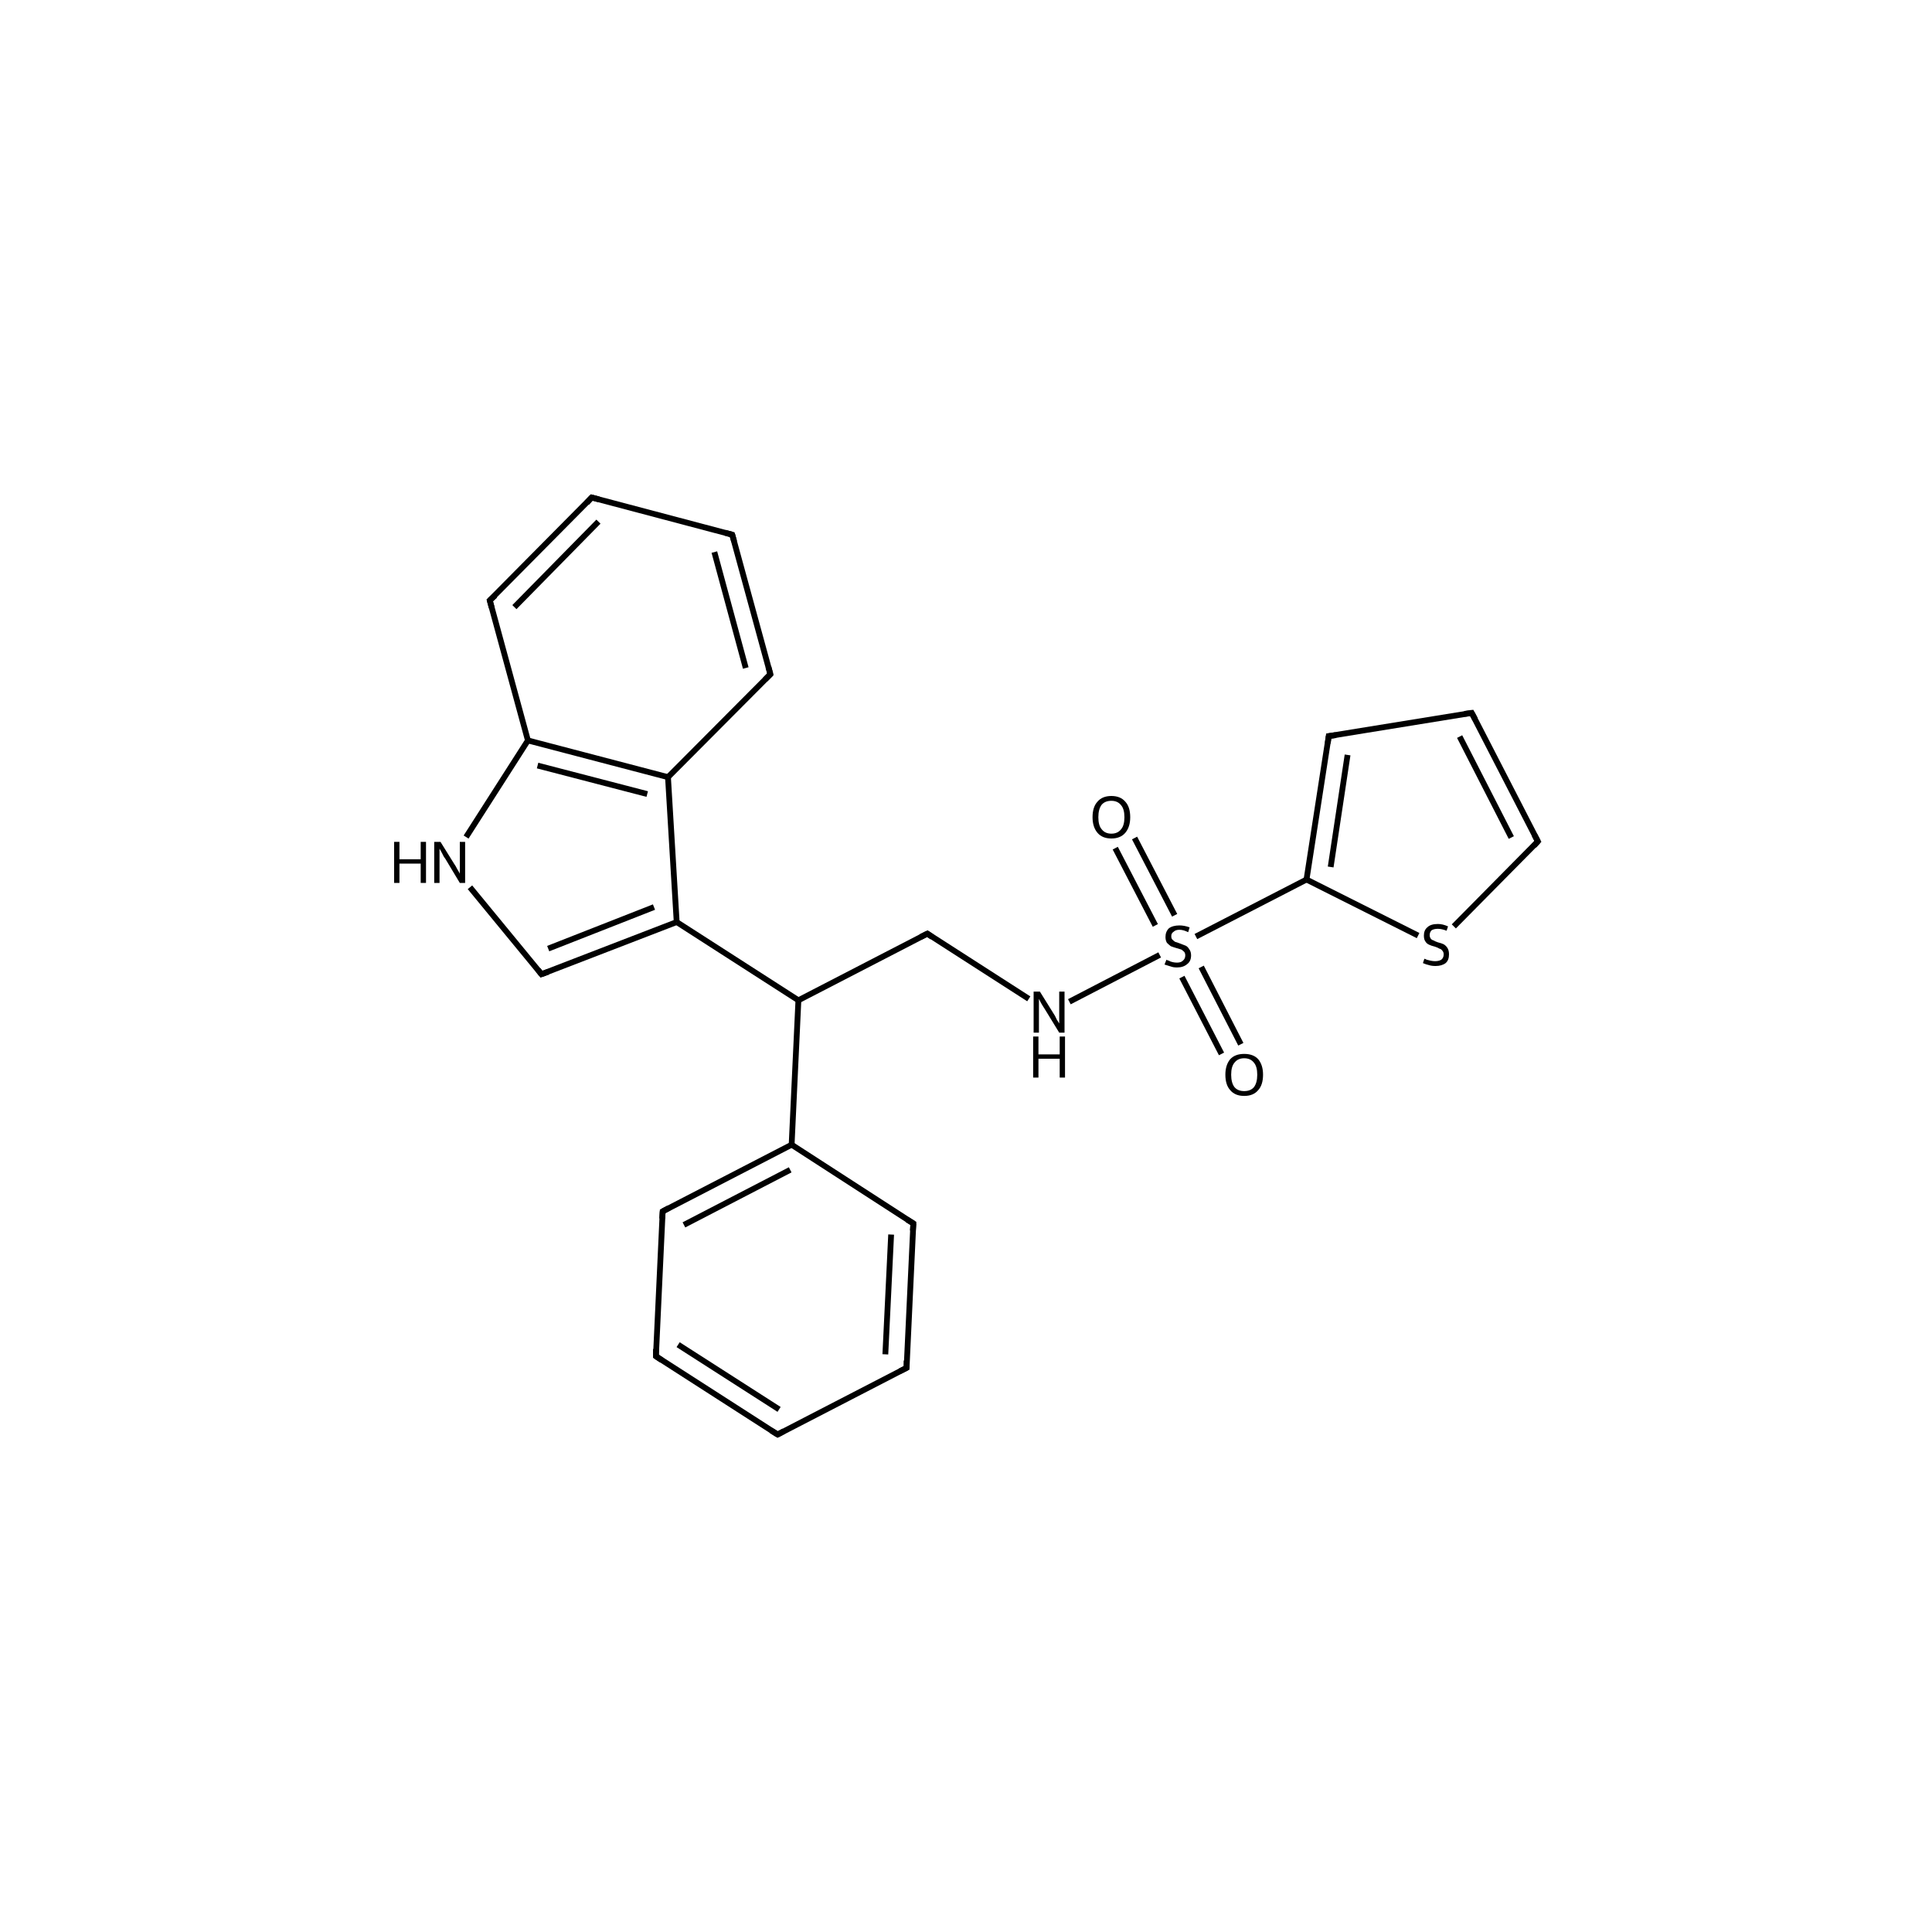
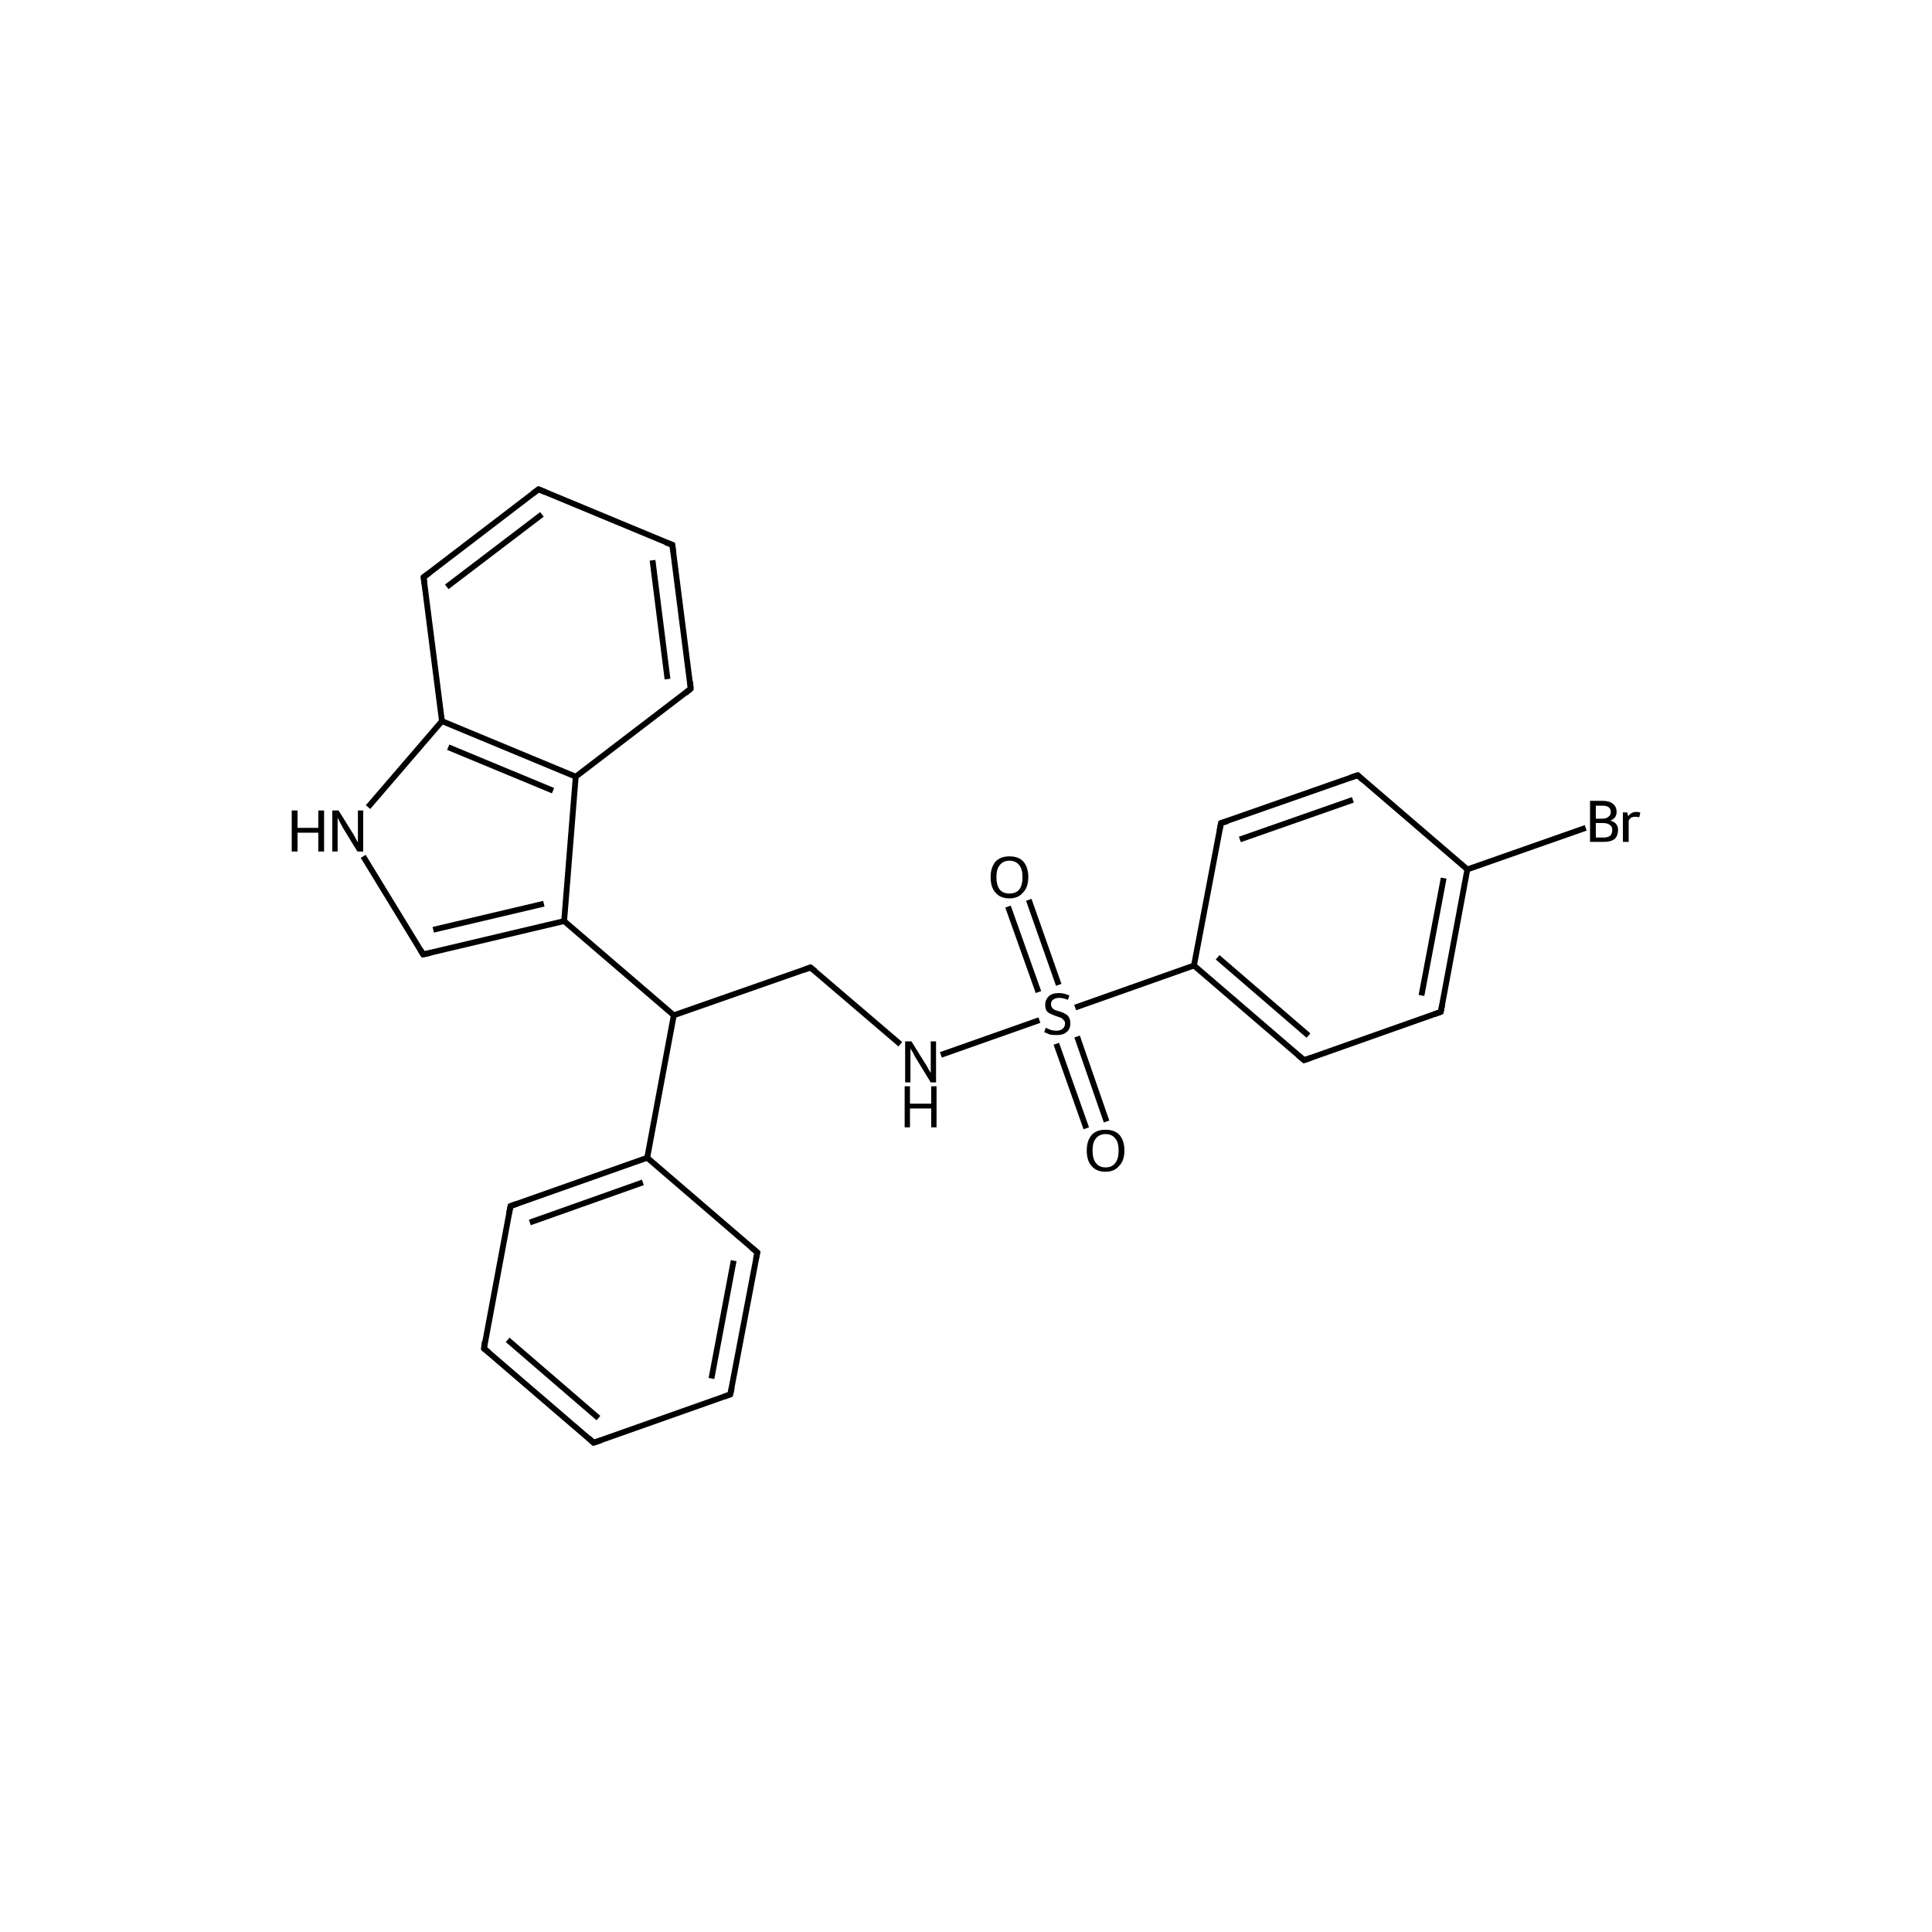
<svg xmlns="http://www.w3.org/2000/svg" version="1.1" baseProfile="full" xml:space="preserve" width="400px" height="400px" viewBox="0 0 400 400">
  <rect style="opacity:1.0;fill:#FFFFFF;stroke:none" width="400.0" height="400.0" x="0.0" y="0.0"> </rect>
-   <path class="bond-0 atom-0 atom-1" d="M 234.9,173.5 L 243.2,189.5" style="fill:none;fill-rule:evenodd;stroke:#000000;stroke-width:1.2px;stroke-linecap:butt;stroke-linejoin:miter;stroke-opacity:1" />
-   <path class="bond-0 atom-0 atom-1" d="M 230.9,175.6 L 239.2,191.6" style="fill:none;fill-rule:evenodd;stroke:#000000;stroke-width:1.2px;stroke-linecap:butt;stroke-linejoin:miter;stroke-opacity:1" />
-   <path class="bond-1 atom-1 atom-2" d="M 240.1,197.7 L 221.4,207.4" style="fill:none;fill-rule:evenodd;stroke:#000000;stroke-width:1.2px;stroke-linecap:butt;stroke-linejoin:miter;stroke-opacity:1" />
-   <path class="bond-2 atom-2 atom-3" d="M 213.0,206.8 L 192.0,193.3" style="fill:none;fill-rule:evenodd;stroke:#000000;stroke-width:1.2px;stroke-linecap:butt;stroke-linejoin:miter;stroke-opacity:1" />
-   <path class="bond-3 atom-3 atom-4" d="M 192.0,193.3 L 165.3,207.1" style="fill:none;fill-rule:evenodd;stroke:#000000;stroke-width:1.2px;stroke-linecap:butt;stroke-linejoin:miter;stroke-opacity:1" />
-   <path class="bond-4 atom-4 atom-5" d="M 165.3,207.1 L 140.1,190.9" style="fill:none;fill-rule:evenodd;stroke:#000000;stroke-width:1.2px;stroke-linecap:butt;stroke-linejoin:miter;stroke-opacity:1" />
-   <path class="bond-5 atom-5 atom-6" d="M 140.1,190.9 L 112.1,201.7" style="fill:none;fill-rule:evenodd;stroke:#000000;stroke-width:1.2px;stroke-linecap:butt;stroke-linejoin:miter;stroke-opacity:1" />
-   <path class="bond-5 atom-5 atom-6" d="M 135.4,187.8 L 113.5,196.4" style="fill:none;fill-rule:evenodd;stroke:#000000;stroke-width:1.2px;stroke-linecap:butt;stroke-linejoin:miter;stroke-opacity:1" />
-   <path class="bond-6 atom-6 atom-7" d="M 112.1,201.7 L 97.3,183.7" style="fill:none;fill-rule:evenodd;stroke:#000000;stroke-width:1.2px;stroke-linecap:butt;stroke-linejoin:miter;stroke-opacity:1" />
-   <path class="bond-7 atom-7 atom-8" d="M 96.5,173.3 L 109.3,153.3" style="fill:none;fill-rule:evenodd;stroke:#000000;stroke-width:1.2px;stroke-linecap:butt;stroke-linejoin:miter;stroke-opacity:1" />
-   <path class="bond-8 atom-8 atom-9" d="M 109.3,153.3 L 138.3,160.9" style="fill:none;fill-rule:evenodd;stroke:#000000;stroke-width:1.2px;stroke-linecap:butt;stroke-linejoin:miter;stroke-opacity:1" />
-   <path class="bond-8 atom-8 atom-9" d="M 111.3,158.5 L 134.0,164.4" style="fill:none;fill-rule:evenodd;stroke:#000000;stroke-width:1.2px;stroke-linecap:butt;stroke-linejoin:miter;stroke-opacity:1" />
-   <path class="bond-9 atom-9 atom-10" d="M 138.3,160.9 L 159.5,139.6" style="fill:none;fill-rule:evenodd;stroke:#000000;stroke-width:1.2px;stroke-linecap:butt;stroke-linejoin:miter;stroke-opacity:1" />
-   <path class="bond-10 atom-10 atom-11" d="M 159.5,139.6 L 151.6,110.7" style="fill:none;fill-rule:evenodd;stroke:#000000;stroke-width:1.2px;stroke-linecap:butt;stroke-linejoin:miter;stroke-opacity:1" />
-   <path class="bond-10 atom-10 atom-11" d="M 154.4,138.3 L 147.9,114.3" style="fill:none;fill-rule:evenodd;stroke:#000000;stroke-width:1.2px;stroke-linecap:butt;stroke-linejoin:miter;stroke-opacity:1" />
-   <path class="bond-11 atom-11 atom-12" d="M 151.6,110.7 L 122.5,103.0" style="fill:none;fill-rule:evenodd;stroke:#000000;stroke-width:1.2px;stroke-linecap:butt;stroke-linejoin:miter;stroke-opacity:1" />
-   <path class="bond-12 atom-12 atom-13" d="M 122.5,103.0 L 101.4,124.3" style="fill:none;fill-rule:evenodd;stroke:#000000;stroke-width:1.2px;stroke-linecap:butt;stroke-linejoin:miter;stroke-opacity:1" />
-   <path class="bond-12 atom-12 atom-13" d="M 123.9,108.0 L 106.5,125.7" style="fill:none;fill-rule:evenodd;stroke:#000000;stroke-width:1.2px;stroke-linecap:butt;stroke-linejoin:miter;stroke-opacity:1" />
-   <path class="bond-13 atom-4 atom-14" d="M 165.3,207.1 L 163.9,237.0" style="fill:none;fill-rule:evenodd;stroke:#000000;stroke-width:1.2px;stroke-linecap:butt;stroke-linejoin:miter;stroke-opacity:1" />
-   <path class="bond-14 atom-14 atom-15" d="M 163.9,237.0 L 137.2,250.8" style="fill:none;fill-rule:evenodd;stroke:#000000;stroke-width:1.2px;stroke-linecap:butt;stroke-linejoin:miter;stroke-opacity:1" />
-   <path class="bond-14 atom-14 atom-15" d="M 163.6,242.2 L 141.6,253.6" style="fill:none;fill-rule:evenodd;stroke:#000000;stroke-width:1.2px;stroke-linecap:butt;stroke-linejoin:miter;stroke-opacity:1" />
-   <path class="bond-15 atom-15 atom-16" d="M 137.2,250.8 L 135.8,280.8" style="fill:none;fill-rule:evenodd;stroke:#000000;stroke-width:1.2px;stroke-linecap:butt;stroke-linejoin:miter;stroke-opacity:1" />
-   <path class="bond-16 atom-16 atom-17" d="M 135.8,280.8 L 161.0,297.0" style="fill:none;fill-rule:evenodd;stroke:#000000;stroke-width:1.2px;stroke-linecap:butt;stroke-linejoin:miter;stroke-opacity:1" />
-   <path class="bond-16 atom-16 atom-17" d="M 140.4,278.4 L 161.3,291.8" style="fill:none;fill-rule:evenodd;stroke:#000000;stroke-width:1.2px;stroke-linecap:butt;stroke-linejoin:miter;stroke-opacity:1" />
-   <path class="bond-17 atom-17 atom-18" d="M 161.0,297.0 L 187.7,283.2" style="fill:none;fill-rule:evenodd;stroke:#000000;stroke-width:1.2px;stroke-linecap:butt;stroke-linejoin:miter;stroke-opacity:1" />
-   <path class="bond-18 atom-18 atom-19" d="M 187.7,283.2 L 189.1,253.3" style="fill:none;fill-rule:evenodd;stroke:#000000;stroke-width:1.2px;stroke-linecap:butt;stroke-linejoin:miter;stroke-opacity:1" />
-   <path class="bond-18 atom-18 atom-19" d="M 183.3,280.4 L 184.5,255.6" style="fill:none;fill-rule:evenodd;stroke:#000000;stroke-width:1.2px;stroke-linecap:butt;stroke-linejoin:miter;stroke-opacity:1" />
-   <path class="bond-19 atom-1 atom-20" d="M 247.6,193.9 L 270.5,182.1" style="fill:none;fill-rule:evenodd;stroke:#000000;stroke-width:1.2px;stroke-linecap:butt;stroke-linejoin:miter;stroke-opacity:1" />
-   <path class="bond-20 atom-20 atom-21" d="M 270.5,182.1 L 275.1,152.4" style="fill:none;fill-rule:evenodd;stroke:#000000;stroke-width:1.2px;stroke-linecap:butt;stroke-linejoin:miter;stroke-opacity:1" />
-   <path class="bond-20 atom-20 atom-21" d="M 275.5,179.5 L 279.0,156.3" style="fill:none;fill-rule:evenodd;stroke:#000000;stroke-width:1.2px;stroke-linecap:butt;stroke-linejoin:miter;stroke-opacity:1" />
-   <path class="bond-21 atom-21 atom-22" d="M 275.1,152.4 L 304.7,147.6" style="fill:none;fill-rule:evenodd;stroke:#000000;stroke-width:1.2px;stroke-linecap:butt;stroke-linejoin:miter;stroke-opacity:1" />
-   <path class="bond-22 atom-22 atom-23" d="M 304.7,147.6 L 318.4,174.2" style="fill:none;fill-rule:evenodd;stroke:#000000;stroke-width:1.2px;stroke-linecap:butt;stroke-linejoin:miter;stroke-opacity:1" />
-   <path class="bond-22 atom-22 atom-23" d="M 302.2,152.5 L 312.9,173.4" style="fill:none;fill-rule:evenodd;stroke:#000000;stroke-width:1.2px;stroke-linecap:butt;stroke-linejoin:miter;stroke-opacity:1" />
-   <path class="bond-23 atom-23 atom-24" d="M 318.4,174.2 L 301.0,191.8" style="fill:none;fill-rule:evenodd;stroke:#000000;stroke-width:1.2px;stroke-linecap:butt;stroke-linejoin:miter;stroke-opacity:1" />
-   <path class="bond-24 atom-1 atom-25" d="M 244.7,202.3 L 252.9,218.2" style="fill:none;fill-rule:evenodd;stroke:#000000;stroke-width:1.2px;stroke-linecap:butt;stroke-linejoin:miter;stroke-opacity:1" />
-   <path class="bond-24 atom-1 atom-25" d="M 248.7,200.2 L 256.9,216.2" style="fill:none;fill-rule:evenodd;stroke:#000000;stroke-width:1.2px;stroke-linecap:butt;stroke-linejoin:miter;stroke-opacity:1" />
-   <path class="bond-25 atom-9 atom-5" d="M 138.3,160.9 L 140.1,190.9" style="fill:none;fill-rule:evenodd;stroke:#000000;stroke-width:1.2px;stroke-linecap:butt;stroke-linejoin:miter;stroke-opacity:1" />
-   <path class="bond-26 atom-13 atom-8" d="M 101.4,124.3 L 109.3,153.3" style="fill:none;fill-rule:evenodd;stroke:#000000;stroke-width:1.2px;stroke-linecap:butt;stroke-linejoin:miter;stroke-opacity:1" />
-   <path class="bond-27 atom-19 atom-14" d="M 189.1,253.3 L 163.9,237.0" style="fill:none;fill-rule:evenodd;stroke:#000000;stroke-width:1.2px;stroke-linecap:butt;stroke-linejoin:miter;stroke-opacity:1" />
-   <path class="bond-28 atom-24 atom-20" d="M 293.6,193.7 L 270.5,182.1" style="fill:none;fill-rule:evenodd;stroke:#000000;stroke-width:1.2px;stroke-linecap:butt;stroke-linejoin:miter;stroke-opacity:1" />
-   <path d="M 193.0,194.0 L 192.0,193.3 L 190.6,194.0" style="fill:none;stroke:#000000;stroke-width:1.2px;stroke-linecap:butt;stroke-linejoin:miter;stroke-opacity:1;" />
-   <path d="M 113.5,201.2 L 112.1,201.7 L 111.4,200.8" style="fill:none;stroke:#000000;stroke-width:1.2px;stroke-linecap:butt;stroke-linejoin:miter;stroke-opacity:1;" />
-   <path d="M 158.4,140.7 L 159.5,139.6 L 159.1,138.1" style="fill:none;stroke:#000000;stroke-width:1.2px;stroke-linecap:butt;stroke-linejoin:miter;stroke-opacity:1;" />
-   <path d="M 152.0,112.1 L 151.6,110.7 L 150.1,110.3" style="fill:none;stroke:#000000;stroke-width:1.2px;stroke-linecap:butt;stroke-linejoin:miter;stroke-opacity:1;" />
-   <path d="M 124.0,103.4 L 122.5,103.0 L 121.5,104.1" style="fill:none;stroke:#000000;stroke-width:1.2px;stroke-linecap:butt;stroke-linejoin:miter;stroke-opacity:1;" />
-   <path d="M 102.5,123.3 L 101.4,124.3 L 101.8,125.8" style="fill:none;stroke:#000000;stroke-width:1.2px;stroke-linecap:butt;stroke-linejoin:miter;stroke-opacity:1;" />
-   <path d="M 138.5,250.1 L 137.2,250.8 L 137.1,252.3" style="fill:none;stroke:#000000;stroke-width:1.2px;stroke-linecap:butt;stroke-linejoin:miter;stroke-opacity:1;" />
-   <path d="M 135.8,279.3 L 135.8,280.8 L 137.0,281.6" style="fill:none;stroke:#000000;stroke-width:1.2px;stroke-linecap:butt;stroke-linejoin:miter;stroke-opacity:1;" />
-   <path d="M 159.7,296.2 L 161.0,297.0 L 162.3,296.3" style="fill:none;stroke:#000000;stroke-width:1.2px;stroke-linecap:butt;stroke-linejoin:miter;stroke-opacity:1;" />
-   <path d="M 186.3,283.9 L 187.7,283.2 L 187.7,281.7" style="fill:none;stroke:#000000;stroke-width:1.2px;stroke-linecap:butt;stroke-linejoin:miter;stroke-opacity:1;" />
-   <path d="M 189.0,254.8 L 189.1,253.3 L 187.8,252.5" style="fill:none;stroke:#000000;stroke-width:1.2px;stroke-linecap:butt;stroke-linejoin:miter;stroke-opacity:1;" />
-   <path d="M 274.9,153.9 L 275.1,152.4 L 276.6,152.2" style="fill:none;stroke:#000000;stroke-width:1.2px;stroke-linecap:butt;stroke-linejoin:miter;stroke-opacity:1;" />
-   <path d="M 303.2,147.8 L 304.7,147.6 L 305.4,148.9" style="fill:none;stroke:#000000;stroke-width:1.2px;stroke-linecap:butt;stroke-linejoin:miter;stroke-opacity:1;" />
-   <path d="M 317.7,172.9 L 318.4,174.2 L 317.6,175.1" style="fill:none;stroke:#000000;stroke-width:1.2px;stroke-linecap:butt;stroke-linejoin:miter;stroke-opacity:1;" />
-   <path class="atom-0" d="M 226.2 169.2 Q 226.2 167.1, 227.2 166.0 Q 228.2 164.8, 230.1 164.8 Q 232.0 164.8, 233.0 166.0 Q 234.0 167.1, 234.0 169.2 Q 234.0 171.2, 233.0 172.4 Q 232.0 173.6, 230.1 173.6 Q 228.2 173.6, 227.2 172.4 Q 226.2 171.2, 226.2 169.2 M 230.1 172.6 Q 231.4 172.6, 232.1 171.7 Q 232.8 170.9, 232.8 169.2 Q 232.8 167.5, 232.1 166.7 Q 231.4 165.8, 230.1 165.8 Q 228.8 165.8, 228.1 166.6 Q 227.4 167.5, 227.4 169.2 Q 227.4 170.9, 228.1 171.7 Q 228.8 172.6, 230.1 172.6 " fill="#000000" />
-   <path class="atom-1" d="M 241.5 198.7 Q 241.6 198.8, 242.0 198.9 Q 242.3 199.1, 242.8 199.2 Q 243.2 199.3, 243.7 199.3 Q 244.5 199.3, 244.9 198.9 Q 245.4 198.5, 245.4 197.8 Q 245.4 197.4, 245.2 197.1 Q 244.9 196.8, 244.6 196.6 Q 244.2 196.5, 243.6 196.3 Q 242.9 196.1, 242.4 195.9 Q 242.0 195.6, 241.6 195.2 Q 241.3 194.7, 241.3 194.0 Q 241.3 192.9, 242.0 192.2 Q 242.8 191.6, 244.2 191.6 Q 245.2 191.6, 246.3 192.0 L 246.0 193.0 Q 245.0 192.5, 244.2 192.5 Q 243.4 192.5, 243.0 192.9 Q 242.5 193.2, 242.5 193.8 Q 242.5 194.3, 242.7 194.5 Q 243.0 194.8, 243.3 195.0 Q 243.7 195.1, 244.2 195.3 Q 245.0 195.6, 245.5 195.8 Q 245.9 196.0, 246.2 196.5 Q 246.6 197.0, 246.6 197.8 Q 246.6 199.0, 245.8 199.6 Q 245.0 200.3, 243.7 200.3 Q 242.9 200.3, 242.4 200.1 Q 241.8 199.9, 241.1 199.7 L 241.5 198.7 " fill="#000000" />
-   <path class="atom-2" d="M 215.3 205.3 L 218.1 209.8 Q 218.4 210.2, 218.8 211.1 Q 219.3 211.9, 219.3 211.9 L 219.3 205.3 L 220.4 205.3 L 220.4 213.8 L 219.3 213.8 L 216.3 208.9 Q 215.9 208.3, 215.5 207.6 Q 215.2 207.0, 215.1 206.8 L 215.1 213.8 L 214.0 213.8 L 214.0 205.3 L 215.3 205.3 " fill="#000000" />
-   <path class="atom-2" d="M 213.9 214.6 L 215.0 214.6 L 215.0 218.3 L 219.4 218.3 L 219.4 214.6 L 220.5 214.6 L 220.5 223.1 L 219.4 223.1 L 219.4 219.2 L 215.0 219.2 L 215.0 223.1 L 213.9 223.1 L 213.9 214.6 " fill="#000000" />
-   <path class="atom-7" d="M 81.6 174.3 L 82.7 174.3 L 82.7 177.9 L 87.1 177.9 L 87.1 174.3 L 88.2 174.3 L 88.2 182.8 L 87.1 182.8 L 87.1 178.8 L 82.7 178.8 L 82.7 182.8 L 81.6 182.8 L 81.6 174.3 " fill="#000000" />
-   <path class="atom-7" d="M 91.2 174.3 L 94.0 178.8 Q 94.3 179.2, 94.7 180.0 Q 95.2 180.8, 95.2 180.9 L 95.2 174.3 L 96.3 174.3 L 96.3 182.8 L 95.2 182.8 L 92.2 177.8 Q 91.8 177.3, 91.5 176.6 Q 91.1 175.9, 91.0 175.7 L 91.0 182.8 L 89.9 182.8 L 89.9 174.3 L 91.2 174.3 " fill="#000000" />
-   <path class="atom-24" d="M 294.9 198.5 Q 295.0 198.5, 295.4 198.7 Q 295.8 198.8, 296.2 198.9 Q 296.7 199.0, 297.1 199.0 Q 297.9 199.0, 298.4 198.7 Q 298.9 198.3, 298.9 197.6 Q 298.9 197.1, 298.6 196.8 Q 298.4 196.5, 298.0 196.4 Q 297.7 196.2, 297.1 196.0 Q 296.3 195.8, 295.9 195.6 Q 295.4 195.4, 295.1 194.9 Q 294.8 194.5, 294.8 193.7 Q 294.8 192.6, 295.5 192.0 Q 296.2 191.3, 297.7 191.3 Q 298.7 191.3, 299.8 191.8 L 299.5 192.7 Q 298.5 192.3, 297.7 192.3 Q 296.9 192.3, 296.4 192.6 Q 296.0 193.0, 296.0 193.6 Q 296.0 194.0, 296.2 194.3 Q 296.4 194.6, 296.8 194.7 Q 297.1 194.9, 297.7 195.1 Q 298.5 195.3, 298.9 195.5 Q 299.4 195.8, 299.7 196.3 Q 300.0 196.8, 300.0 197.6 Q 300.0 198.8, 299.3 199.4 Q 298.5 200.0, 297.2 200.0 Q 296.4 200.0, 295.8 199.8 Q 295.3 199.7, 294.6 199.4 L 294.9 198.5 " fill="#000000" />
-   <path class="atom-25" d="M 253.7 222.5 Q 253.7 220.5, 254.7 219.3 Q 255.7 218.2, 257.6 218.2 Q 259.5 218.2, 260.5 219.3 Q 261.5 220.5, 261.5 222.5 Q 261.5 224.6, 260.5 225.7 Q 259.5 226.9, 257.6 226.9 Q 255.7 226.9, 254.7 225.7 Q 253.7 224.6, 253.7 222.5 M 257.6 225.9 Q 258.9 225.9, 259.6 225.1 Q 260.3 224.2, 260.3 222.5 Q 260.3 220.8, 259.6 220.0 Q 258.9 219.1, 257.6 219.1 Q 256.3 219.1, 255.6 220.0 Q 254.9 220.8, 254.9 222.5 Q 254.9 224.2, 255.6 225.1 Q 256.3 225.9, 257.6 225.9 " fill="#000000" />
+   <path class="bond-0 atom-0 atom-1" d="M 213.0,186.3 L 219.2,203.9" style="fill:none;fill-rule:evenodd;stroke:#000000;stroke-width:1.2px;stroke-linecap:butt;stroke-linejoin:miter;stroke-opacity:1" />
+   <path class="bond-0 atom-0 atom-1" d="M 208.7,187.7 L 215.0,205.4" style="fill:none;fill-rule:evenodd;stroke:#000000;stroke-width:1.2px;stroke-linecap:butt;stroke-linejoin:miter;stroke-opacity:1" />
+   <path class="bond-1 atom-1 atom-2" d="M 215.2,211.2 L 194.8,218.4" style="fill:none;fill-rule:evenodd;stroke:#000000;stroke-width:1.2px;stroke-linecap:butt;stroke-linejoin:miter;stroke-opacity:1" />
+   <path class="bond-2 atom-2 atom-3" d="M 186.4,216.2 L 167.8,200.3" style="fill:none;fill-rule:evenodd;stroke:#000000;stroke-width:1.2px;stroke-linecap:butt;stroke-linejoin:miter;stroke-opacity:1" />
+   <path class="bond-3 atom-3 atom-4" d="M 167.8,200.3 L 139.5,210.2" style="fill:none;fill-rule:evenodd;stroke:#000000;stroke-width:1.2px;stroke-linecap:butt;stroke-linejoin:miter;stroke-opacity:1" />
+   <path class="bond-4 atom-4 atom-5" d="M 139.5,210.2 L 116.8,190.7" style="fill:none;fill-rule:evenodd;stroke:#000000;stroke-width:1.2px;stroke-linecap:butt;stroke-linejoin:miter;stroke-opacity:1" />
+   <path class="bond-5 atom-5 atom-6" d="M 116.8,190.7 L 87.6,197.6" style="fill:none;fill-rule:evenodd;stroke:#000000;stroke-width:1.2px;stroke-linecap:butt;stroke-linejoin:miter;stroke-opacity:1" />
+   <path class="bond-5 atom-5 atom-6" d="M 112.6,187.1 L 89.7,192.5" style="fill:none;fill-rule:evenodd;stroke:#000000;stroke-width:1.2px;stroke-linecap:butt;stroke-linejoin:miter;stroke-opacity:1" />
+   <path class="bond-6 atom-6 atom-7" d="M 87.6,197.6 L 75.2,177.3" style="fill:none;fill-rule:evenodd;stroke:#000000;stroke-width:1.2px;stroke-linecap:butt;stroke-linejoin:miter;stroke-opacity:1" />
+   <path class="bond-7 atom-7 atom-8" d="M 76.2,167.1 L 91.5,149.3" style="fill:none;fill-rule:evenodd;stroke:#000000;stroke-width:1.2px;stroke-linecap:butt;stroke-linejoin:miter;stroke-opacity:1" />
+   <path class="bond-8 atom-8 atom-9" d="M 91.5,149.3 L 119.2,160.8" style="fill:none;fill-rule:evenodd;stroke:#000000;stroke-width:1.2px;stroke-linecap:butt;stroke-linejoin:miter;stroke-opacity:1" />
+   <path class="bond-8 atom-8 atom-9" d="M 92.8,154.7 L 114.5,163.7" style="fill:none;fill-rule:evenodd;stroke:#000000;stroke-width:1.2px;stroke-linecap:butt;stroke-linejoin:miter;stroke-opacity:1" />
+   <path class="bond-9 atom-9 atom-10" d="M 119.2,160.8 L 143.0,142.6" style="fill:none;fill-rule:evenodd;stroke:#000000;stroke-width:1.2px;stroke-linecap:butt;stroke-linejoin:miter;stroke-opacity:1" />
+   <path class="bond-10 atom-10 atom-11" d="M 143.0,142.6 L 139.2,112.8" style="fill:none;fill-rule:evenodd;stroke:#000000;stroke-width:1.2px;stroke-linecap:butt;stroke-linejoin:miter;stroke-opacity:1" />
+   <path class="bond-10 atom-10 atom-11" d="M 138.2,140.6 L 135.1,116.0" style="fill:none;fill-rule:evenodd;stroke:#000000;stroke-width:1.2px;stroke-linecap:butt;stroke-linejoin:miter;stroke-opacity:1" />
+   <path class="bond-11 atom-11 atom-12" d="M 139.2,112.8 L 111.5,101.3" style="fill:none;fill-rule:evenodd;stroke:#000000;stroke-width:1.2px;stroke-linecap:butt;stroke-linejoin:miter;stroke-opacity:1" />
+   <path class="bond-12 atom-12 atom-13" d="M 111.5,101.3 L 87.7,119.5" style="fill:none;fill-rule:evenodd;stroke:#000000;stroke-width:1.2px;stroke-linecap:butt;stroke-linejoin:miter;stroke-opacity:1" />
+   <path class="bond-12 atom-12 atom-13" d="M 112.2,106.5 L 92.5,121.5" style="fill:none;fill-rule:evenodd;stroke:#000000;stroke-width:1.2px;stroke-linecap:butt;stroke-linejoin:miter;stroke-opacity:1" />
+   <path class="bond-13 atom-4 atom-14" d="M 139.5,210.2 L 134.0,239.7" style="fill:none;fill-rule:evenodd;stroke:#000000;stroke-width:1.2px;stroke-linecap:butt;stroke-linejoin:miter;stroke-opacity:1" />
+   <path class="bond-14 atom-14 atom-15" d="M 134.0,239.7 L 105.7,249.7" style="fill:none;fill-rule:evenodd;stroke:#000000;stroke-width:1.2px;stroke-linecap:butt;stroke-linejoin:miter;stroke-opacity:1" />
+   <path class="bond-14 atom-14 atom-15" d="M 133.1,244.8 L 109.7,253.1" style="fill:none;fill-rule:evenodd;stroke:#000000;stroke-width:1.2px;stroke-linecap:butt;stroke-linejoin:miter;stroke-opacity:1" />
+   <path class="bond-15 atom-15 atom-16" d="M 105.7,249.7 L 100.2,279.2" style="fill:none;fill-rule:evenodd;stroke:#000000;stroke-width:1.2px;stroke-linecap:butt;stroke-linejoin:miter;stroke-opacity:1" />
+   <path class="bond-16 atom-16 atom-17" d="M 100.2,279.2 L 122.9,298.7" style="fill:none;fill-rule:evenodd;stroke:#000000;stroke-width:1.2px;stroke-linecap:butt;stroke-linejoin:miter;stroke-opacity:1" />
+   <path class="bond-16 atom-16 atom-17" d="M 105.1,277.4 L 123.9,293.6" style="fill:none;fill-rule:evenodd;stroke:#000000;stroke-width:1.2px;stroke-linecap:butt;stroke-linejoin:miter;stroke-opacity:1" />
+   <path class="bond-17 atom-17 atom-18" d="M 122.9,298.7 L 151.2,288.7" style="fill:none;fill-rule:evenodd;stroke:#000000;stroke-width:1.2px;stroke-linecap:butt;stroke-linejoin:miter;stroke-opacity:1" />
+   <path class="bond-18 atom-18 atom-19" d="M 151.2,288.7 L 156.8,259.3" style="fill:none;fill-rule:evenodd;stroke:#000000;stroke-width:1.2px;stroke-linecap:butt;stroke-linejoin:miter;stroke-opacity:1" />
+   <path class="bond-18 atom-18 atom-19" d="M 147.3,285.4 L 151.9,261.0" style="fill:none;fill-rule:evenodd;stroke:#000000;stroke-width:1.2px;stroke-linecap:butt;stroke-linejoin:miter;stroke-opacity:1" />
+   <path class="bond-19 atom-1 atom-20" d="M 222.6,208.6 L 247.2,199.9" style="fill:none;fill-rule:evenodd;stroke:#000000;stroke-width:1.2px;stroke-linecap:butt;stroke-linejoin:miter;stroke-opacity:1" />
+   <path class="bond-20 atom-20 atom-21" d="M 247.2,199.9 L 270.0,219.5" style="fill:none;fill-rule:evenodd;stroke:#000000;stroke-width:1.2px;stroke-linecap:butt;stroke-linejoin:miter;stroke-opacity:1" />
+   <path class="bond-20 atom-20 atom-21" d="M 252.1,198.2 L 270.9,214.4" style="fill:none;fill-rule:evenodd;stroke:#000000;stroke-width:1.2px;stroke-linecap:butt;stroke-linejoin:miter;stroke-opacity:1" />
+   <path class="bond-21 atom-21 atom-22" d="M 270.0,219.5 L 298.3,209.5" style="fill:none;fill-rule:evenodd;stroke:#000000;stroke-width:1.2px;stroke-linecap:butt;stroke-linejoin:miter;stroke-opacity:1" />
+   <path class="bond-22 atom-22 atom-23" d="M 298.3,209.5 L 303.8,180.0" style="fill:none;fill-rule:evenodd;stroke:#000000;stroke-width:1.2px;stroke-linecap:butt;stroke-linejoin:miter;stroke-opacity:1" />
+   <path class="bond-22 atom-22 atom-23" d="M 294.3,206.1 L 298.9,181.8" style="fill:none;fill-rule:evenodd;stroke:#000000;stroke-width:1.2px;stroke-linecap:butt;stroke-linejoin:miter;stroke-opacity:1" />
+   <path class="bond-23 atom-23 atom-24" d="M 303.8,180.0 L 328.3,171.4" style="fill:none;fill-rule:evenodd;stroke:#000000;stroke-width:1.2px;stroke-linecap:butt;stroke-linejoin:miter;stroke-opacity:1" />
+   <path class="bond-24 atom-23 atom-25" d="M 303.8,180.0 L 281.1,160.5" style="fill:none;fill-rule:evenodd;stroke:#000000;stroke-width:1.2px;stroke-linecap:butt;stroke-linejoin:miter;stroke-opacity:1" />
+   <path class="bond-25 atom-25 atom-26" d="M 281.1,160.5 L 252.8,170.4" style="fill:none;fill-rule:evenodd;stroke:#000000;stroke-width:1.2px;stroke-linecap:butt;stroke-linejoin:miter;stroke-opacity:1" />
+   <path class="bond-25 atom-25 atom-26" d="M 280.1,165.6 L 256.7,173.8" style="fill:none;fill-rule:evenodd;stroke:#000000;stroke-width:1.2px;stroke-linecap:butt;stroke-linejoin:miter;stroke-opacity:1" />
+   <path class="bond-26 atom-1 atom-27" d="M 218.7,216.1 L 224.9,233.6" style="fill:none;fill-rule:evenodd;stroke:#000000;stroke-width:1.2px;stroke-linecap:butt;stroke-linejoin:miter;stroke-opacity:1" />
+   <path class="bond-26 atom-1 atom-27" d="M 223.0,214.6 L 229.1,232.2" style="fill:none;fill-rule:evenodd;stroke:#000000;stroke-width:1.2px;stroke-linecap:butt;stroke-linejoin:miter;stroke-opacity:1" />
+   <path class="bond-27 atom-9 atom-5" d="M 119.2,160.8 L 116.8,190.7" style="fill:none;fill-rule:evenodd;stroke:#000000;stroke-width:1.2px;stroke-linecap:butt;stroke-linejoin:miter;stroke-opacity:1" />
+   <path class="bond-28 atom-13 atom-8" d="M 87.7,119.5 L 91.5,149.3" style="fill:none;fill-rule:evenodd;stroke:#000000;stroke-width:1.2px;stroke-linecap:butt;stroke-linejoin:miter;stroke-opacity:1" />
+   <path class="bond-29 atom-19 atom-14" d="M 156.8,259.3 L 134.0,239.7" style="fill:none;fill-rule:evenodd;stroke:#000000;stroke-width:1.2px;stroke-linecap:butt;stroke-linejoin:miter;stroke-opacity:1" />
+   <path class="bond-30 atom-26 atom-20" d="M 252.8,170.4 L 247.2,199.9" style="fill:none;fill-rule:evenodd;stroke:#000000;stroke-width:1.2px;stroke-linecap:butt;stroke-linejoin:miter;stroke-opacity:1" />
+   <path d="M 168.8,201.1 L 167.8,200.3 L 166.4,200.8" style="fill:none;stroke:#000000;stroke-width:1.2px;stroke-linecap:butt;stroke-linejoin:miter;stroke-opacity:1;" />
+   <path d="M 89.1,197.3 L 87.6,197.6 L 87.0,196.6" style="fill:none;stroke:#000000;stroke-width:1.2px;stroke-linecap:butt;stroke-linejoin:miter;stroke-opacity:1;" />
+   <path d="M 141.9,143.5 L 143.0,142.6 L 142.9,141.1" style="fill:none;stroke:#000000;stroke-width:1.2px;stroke-linecap:butt;stroke-linejoin:miter;stroke-opacity:1;" />
+   <path d="M 139.4,114.3 L 139.2,112.8 L 137.8,112.3" style="fill:none;stroke:#000000;stroke-width:1.2px;stroke-linecap:butt;stroke-linejoin:miter;stroke-opacity:1;" />
+   <path d="M 112.9,101.9 L 111.5,101.3 L 110.3,102.2" style="fill:none;stroke:#000000;stroke-width:1.2px;stroke-linecap:butt;stroke-linejoin:miter;stroke-opacity:1;" />
+   <path d="M 88.9,118.6 L 87.7,119.5 L 87.9,121.0" style="fill:none;stroke:#000000;stroke-width:1.2px;stroke-linecap:butt;stroke-linejoin:miter;stroke-opacity:1;" />
+   <path d="M 107.1,249.2 L 105.7,249.7 L 105.4,251.2" style="fill:none;stroke:#000000;stroke-width:1.2px;stroke-linecap:butt;stroke-linejoin:miter;stroke-opacity:1;" />
+   <path d="M 100.4,277.7 L 100.2,279.2 L 101.3,280.1" style="fill:none;stroke:#000000;stroke-width:1.2px;stroke-linecap:butt;stroke-linejoin:miter;stroke-opacity:1;" />
+   <path d="M 121.8,297.7 L 122.9,298.7 L 124.4,298.2" style="fill:none;stroke:#000000;stroke-width:1.2px;stroke-linecap:butt;stroke-linejoin:miter;stroke-opacity:1;" />
+   <path d="M 149.8,289.2 L 151.2,288.7 L 151.5,287.3" style="fill:none;stroke:#000000;stroke-width:1.2px;stroke-linecap:butt;stroke-linejoin:miter;stroke-opacity:1;" />
+   <path d="M 156.5,260.7 L 156.8,259.3 L 155.6,258.3" style="fill:none;stroke:#000000;stroke-width:1.2px;stroke-linecap:butt;stroke-linejoin:miter;stroke-opacity:1;" />
+   <path d="M 268.8,218.5 L 270.0,219.5 L 271.4,219.0" style="fill:none;stroke:#000000;stroke-width:1.2px;stroke-linecap:butt;stroke-linejoin:miter;stroke-opacity:1;" />
+   <path d="M 296.9,210.0 L 298.3,209.5 L 298.6,208.0" style="fill:none;stroke:#000000;stroke-width:1.2px;stroke-linecap:butt;stroke-linejoin:miter;stroke-opacity:1;" />
+   <path d="M 282.2,161.5 L 281.1,160.5 L 279.6,161.0" style="fill:none;stroke:#000000;stroke-width:1.2px;stroke-linecap:butt;stroke-linejoin:miter;stroke-opacity:1;" />
+   <path d="M 254.2,170.0 L 252.8,170.4 L 252.5,171.9" style="fill:none;stroke:#000000;stroke-width:1.2px;stroke-linecap:butt;stroke-linejoin:miter;stroke-opacity:1;" />
+   <path class="atom-0" d="M 205.1 181.6 Q 205.1 179.6, 206.1 178.4 Q 207.1 177.3, 209.0 177.3 Q 210.9 177.3, 211.9 178.4 Q 212.9 179.6, 212.9 181.6 Q 212.9 183.7, 211.8 184.8 Q 210.8 186.0, 209.0 186.0 Q 207.1 186.0, 206.1 184.8 Q 205.1 183.7, 205.1 181.6 M 209.0 185.0 Q 210.3 185.0, 211.0 184.2 Q 211.7 183.3, 211.7 181.6 Q 211.7 179.9, 211.0 179.1 Q 210.3 178.2, 209.0 178.2 Q 207.7 178.2, 207.0 179.1 Q 206.3 179.9, 206.3 181.6 Q 206.3 183.3, 207.0 184.2 Q 207.7 185.0, 209.0 185.0 " fill="#000000" />
+   <path class="atom-1" d="M 216.5 212.8 Q 216.6 212.8, 217.0 213.0 Q 217.4 213.2, 217.8 213.3 Q 218.3 213.4, 218.7 213.4 Q 219.5 213.4, 220.0 213.0 Q 220.5 212.6, 220.5 211.9 Q 220.5 211.4, 220.2 211.2 Q 220.0 210.9, 219.6 210.7 Q 219.3 210.6, 218.7 210.4 Q 217.9 210.1, 217.5 209.9 Q 217.0 209.7, 216.7 209.3 Q 216.4 208.8, 216.4 208.0 Q 216.4 207.0, 217.1 206.3 Q 217.8 205.6, 219.3 205.6 Q 220.2 205.6, 221.4 206.1 L 221.1 207.0 Q 220.1 206.6, 219.3 206.6 Q 218.5 206.6, 218.0 207.0 Q 217.6 207.3, 217.6 207.9 Q 217.6 208.3, 217.8 208.6 Q 218.0 208.9, 218.4 209.1 Q 218.7 209.2, 219.3 209.4 Q 220.1 209.6, 220.5 209.9 Q 221.0 210.1, 221.3 210.6 Q 221.6 211.1, 221.6 211.9 Q 221.6 213.1, 220.8 213.7 Q 220.1 214.3, 218.8 214.3 Q 218.0 214.3, 217.4 214.2 Q 216.9 214.0, 216.2 213.7 L 216.5 212.8 " fill="#000000" />
+   <path class="atom-2" d="M 188.7 215.6 L 191.5 220.1 Q 191.8 220.5, 192.2 221.3 Q 192.7 222.1, 192.7 222.2 L 192.7 215.6 L 193.8 215.6 L 193.8 224.1 L 192.7 224.1 L 189.7 219.2 Q 189.3 218.6, 189.0 217.9 Q 188.6 217.3, 188.5 217.1 L 188.5 224.1 L 187.4 224.1 L 187.4 215.6 L 188.7 215.6 " fill="#000000" />
+   <path class="atom-2" d="M 187.3 224.9 L 188.4 224.9 L 188.4 228.5 L 192.8 228.5 L 192.8 224.9 L 193.9 224.9 L 193.9 233.4 L 192.8 233.4 L 192.8 229.5 L 188.4 229.5 L 188.4 233.4 L 187.3 233.4 L 187.3 224.9 " fill="#000000" />
+   <path class="atom-7" d="M 60.4 167.8 L 61.6 167.8 L 61.6 171.4 L 65.9 171.4 L 65.9 167.8 L 67.1 167.8 L 67.1 176.3 L 65.9 176.3 L 65.9 172.4 L 61.6 172.4 L 61.6 176.3 L 60.4 176.3 L 60.4 167.8 " fill="#000000" />
+   <path class="atom-7" d="M 70.1 167.8 L 72.9 172.3 Q 73.2 172.7, 73.6 173.5 Q 74.0 174.3, 74.1 174.4 L 74.1 167.8 L 75.2 167.8 L 75.2 176.3 L 74.0 176.3 L 71.0 171.4 Q 70.7 170.8, 70.3 170.1 Q 70.0 169.5, 69.9 169.3 L 69.9 176.3 L 68.8 176.3 L 68.8 167.8 L 70.1 167.8 " fill="#000000" />
+   <path class="atom-24" d="M 333.4 169.9 Q 334.2 170.1, 334.6 170.6 Q 335.0 171.1, 335.0 171.8 Q 335.0 173.0, 334.3 173.7 Q 333.5 174.3, 332.1 174.3 L 329.2 174.3 L 329.2 165.8 L 331.7 165.8 Q 333.2 165.8, 333.9 166.4 Q 334.7 167.0, 334.7 168.1 Q 334.7 169.4, 333.4 169.9 M 330.4 166.8 L 330.4 169.5 L 331.7 169.5 Q 332.6 169.5, 333.0 169.1 Q 333.5 168.8, 333.5 168.1 Q 333.5 166.8, 331.7 166.8 L 330.4 166.8 M 332.1 173.4 Q 332.9 173.4, 333.4 173.0 Q 333.8 172.6, 333.8 171.8 Q 333.8 171.1, 333.3 170.8 Q 332.8 170.4, 331.9 170.4 L 330.4 170.4 L 330.4 173.4 L 332.1 173.4 " fill="#000000" />
+   <path class="atom-24" d="M 336.9 168.2 L 337.1 169.0 Q 337.7 168.1, 338.8 168.1 Q 339.1 168.1, 339.6 168.2 L 339.4 169.2 Q 338.9 169.1, 338.6 169.1 Q 338.1 169.1, 337.7 169.3 Q 337.4 169.5, 337.2 169.9 L 337.2 174.3 L 336.0 174.3 L 336.0 168.2 L 336.9 168.2 " fill="#000000" />
+   <path class="atom-27" d="M 225.0 238.2 Q 225.0 236.2, 226.0 235.0 Q 227.0 233.9, 228.9 233.9 Q 230.8 233.9, 231.8 235.0 Q 232.8 236.2, 232.8 238.2 Q 232.8 240.3, 231.7 241.4 Q 230.7 242.6, 228.9 242.6 Q 227.0 242.6, 226.0 241.4 Q 225.0 240.3, 225.0 238.2 M 228.9 241.7 Q 230.2 241.7, 230.9 240.8 Q 231.6 239.9, 231.6 238.2 Q 231.6 236.5, 230.9 235.7 Q 230.2 234.8, 228.9 234.8 Q 227.6 234.8, 226.9 235.7 Q 226.2 236.5, 226.2 238.2 Q 226.2 239.9, 226.9 240.8 Q 227.6 241.7, 228.9 241.7 " fill="#000000" />
</svg>
